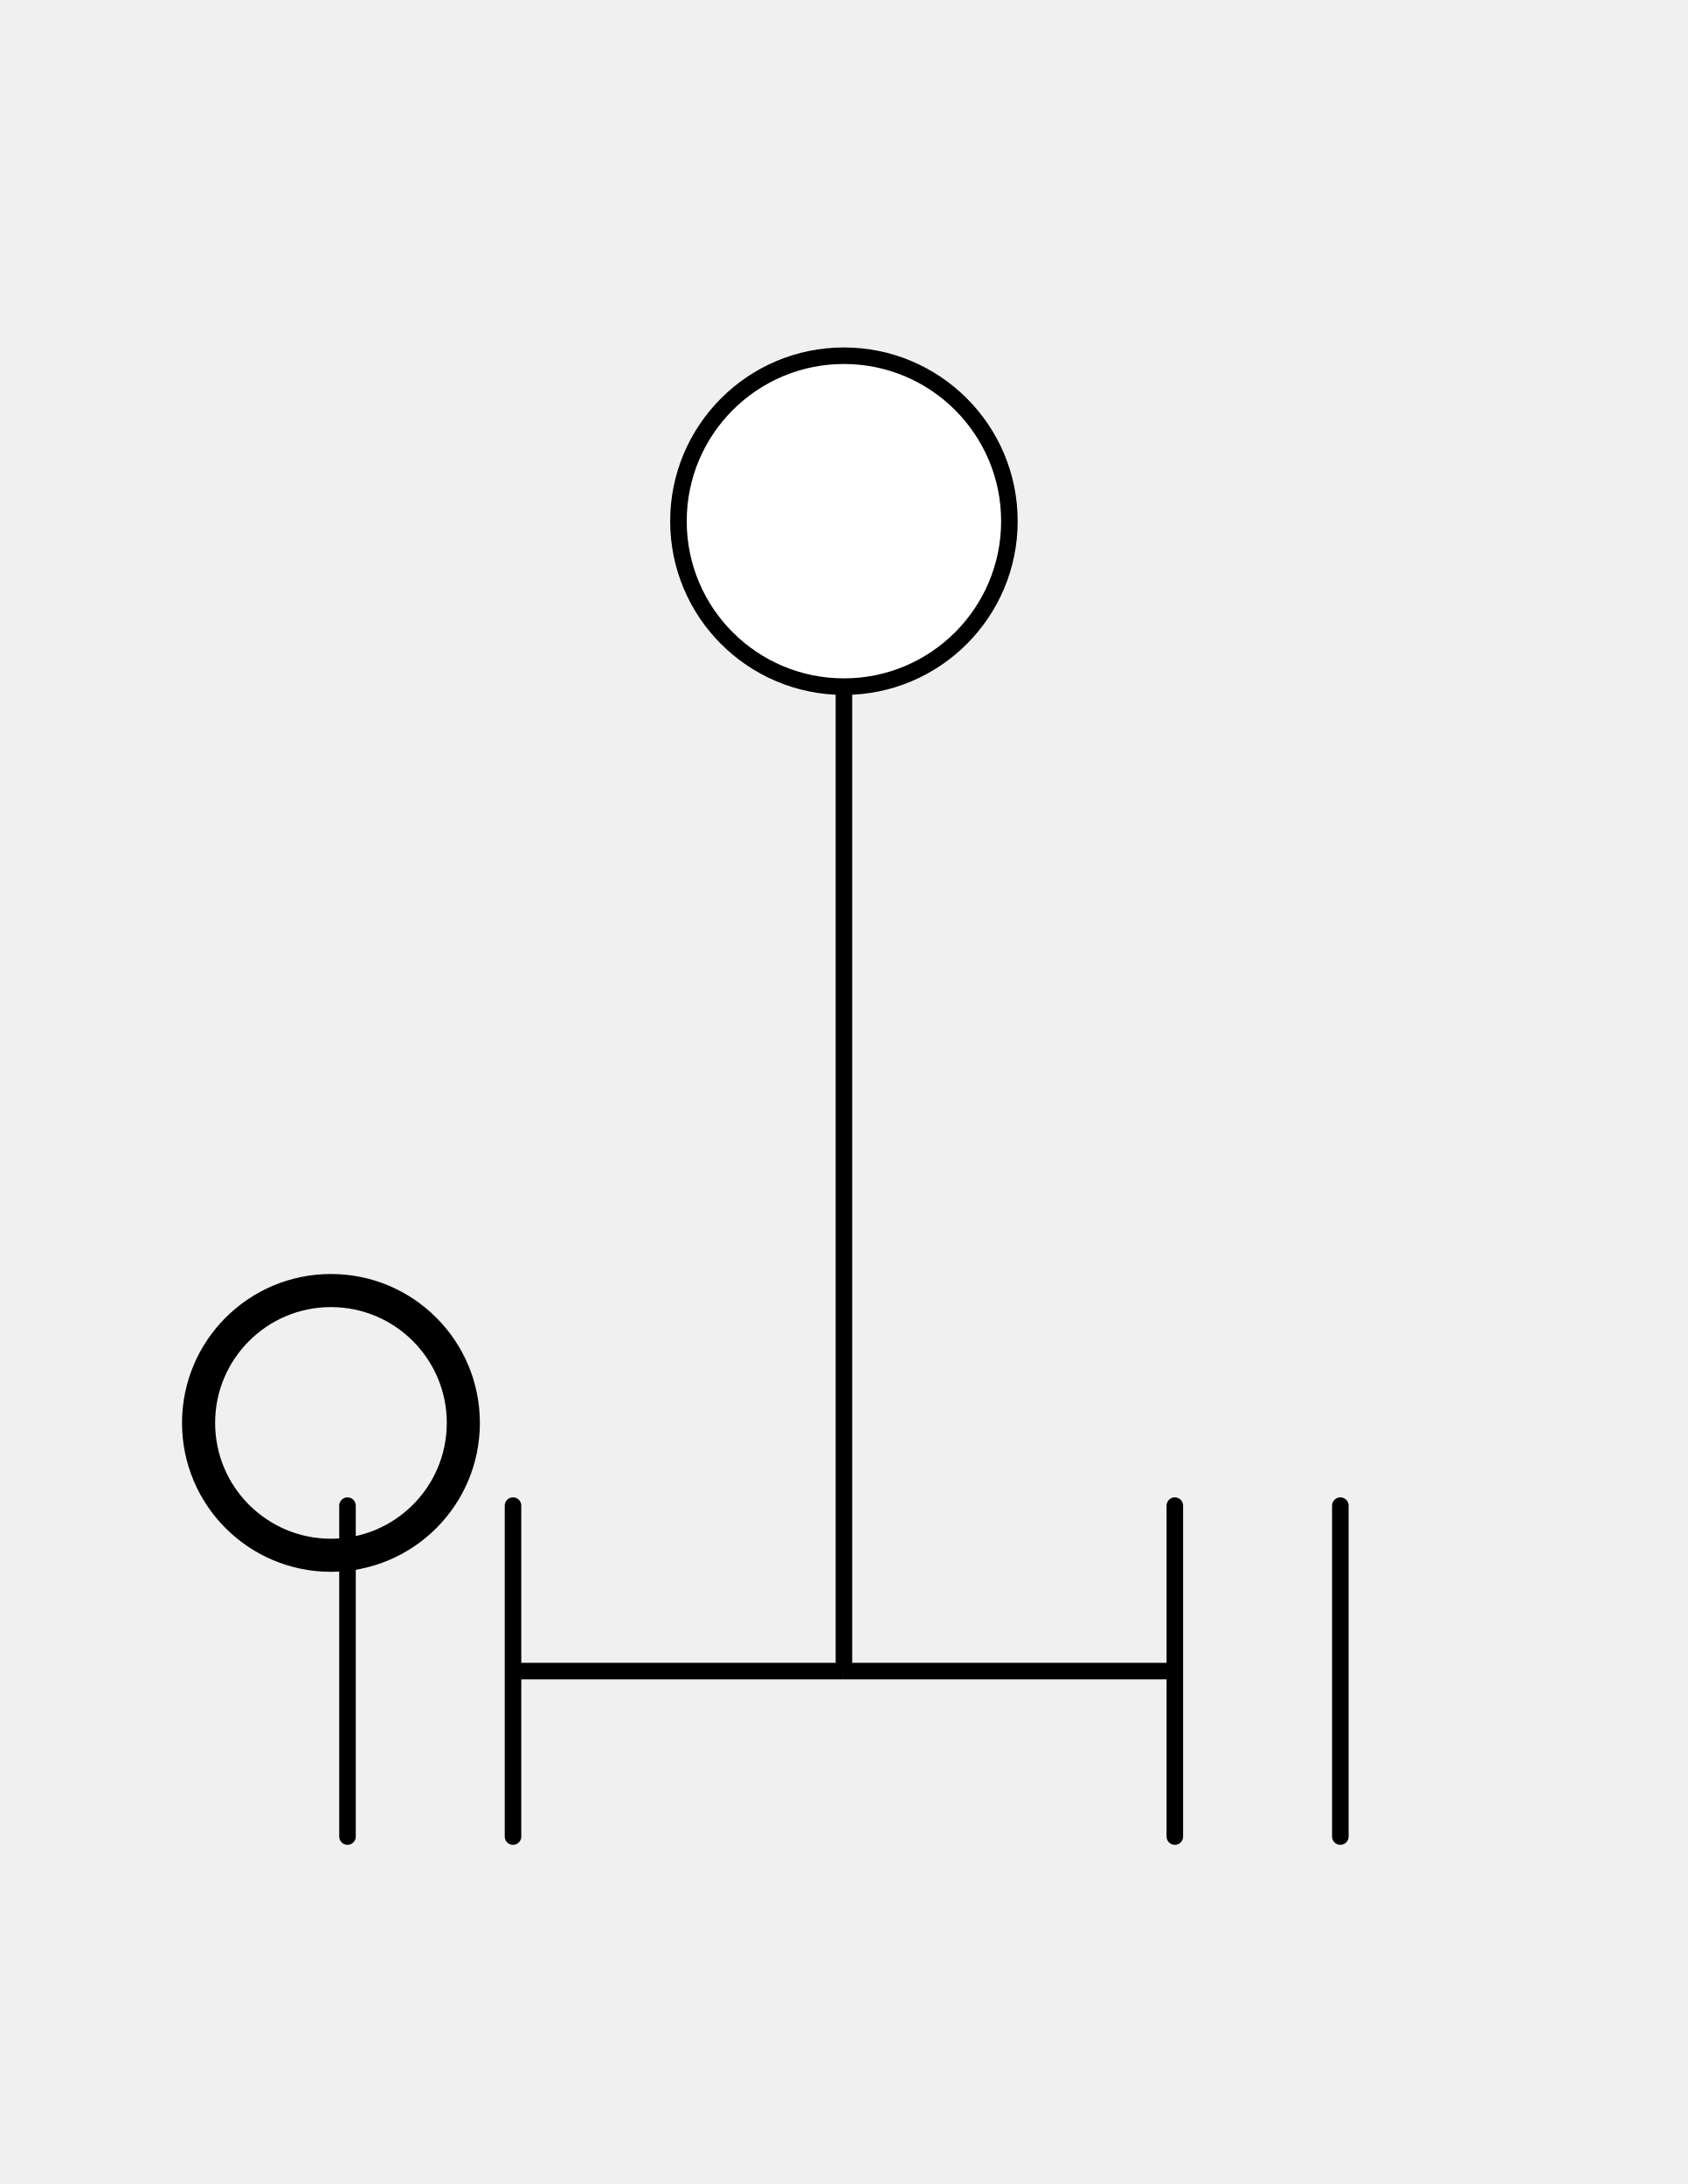
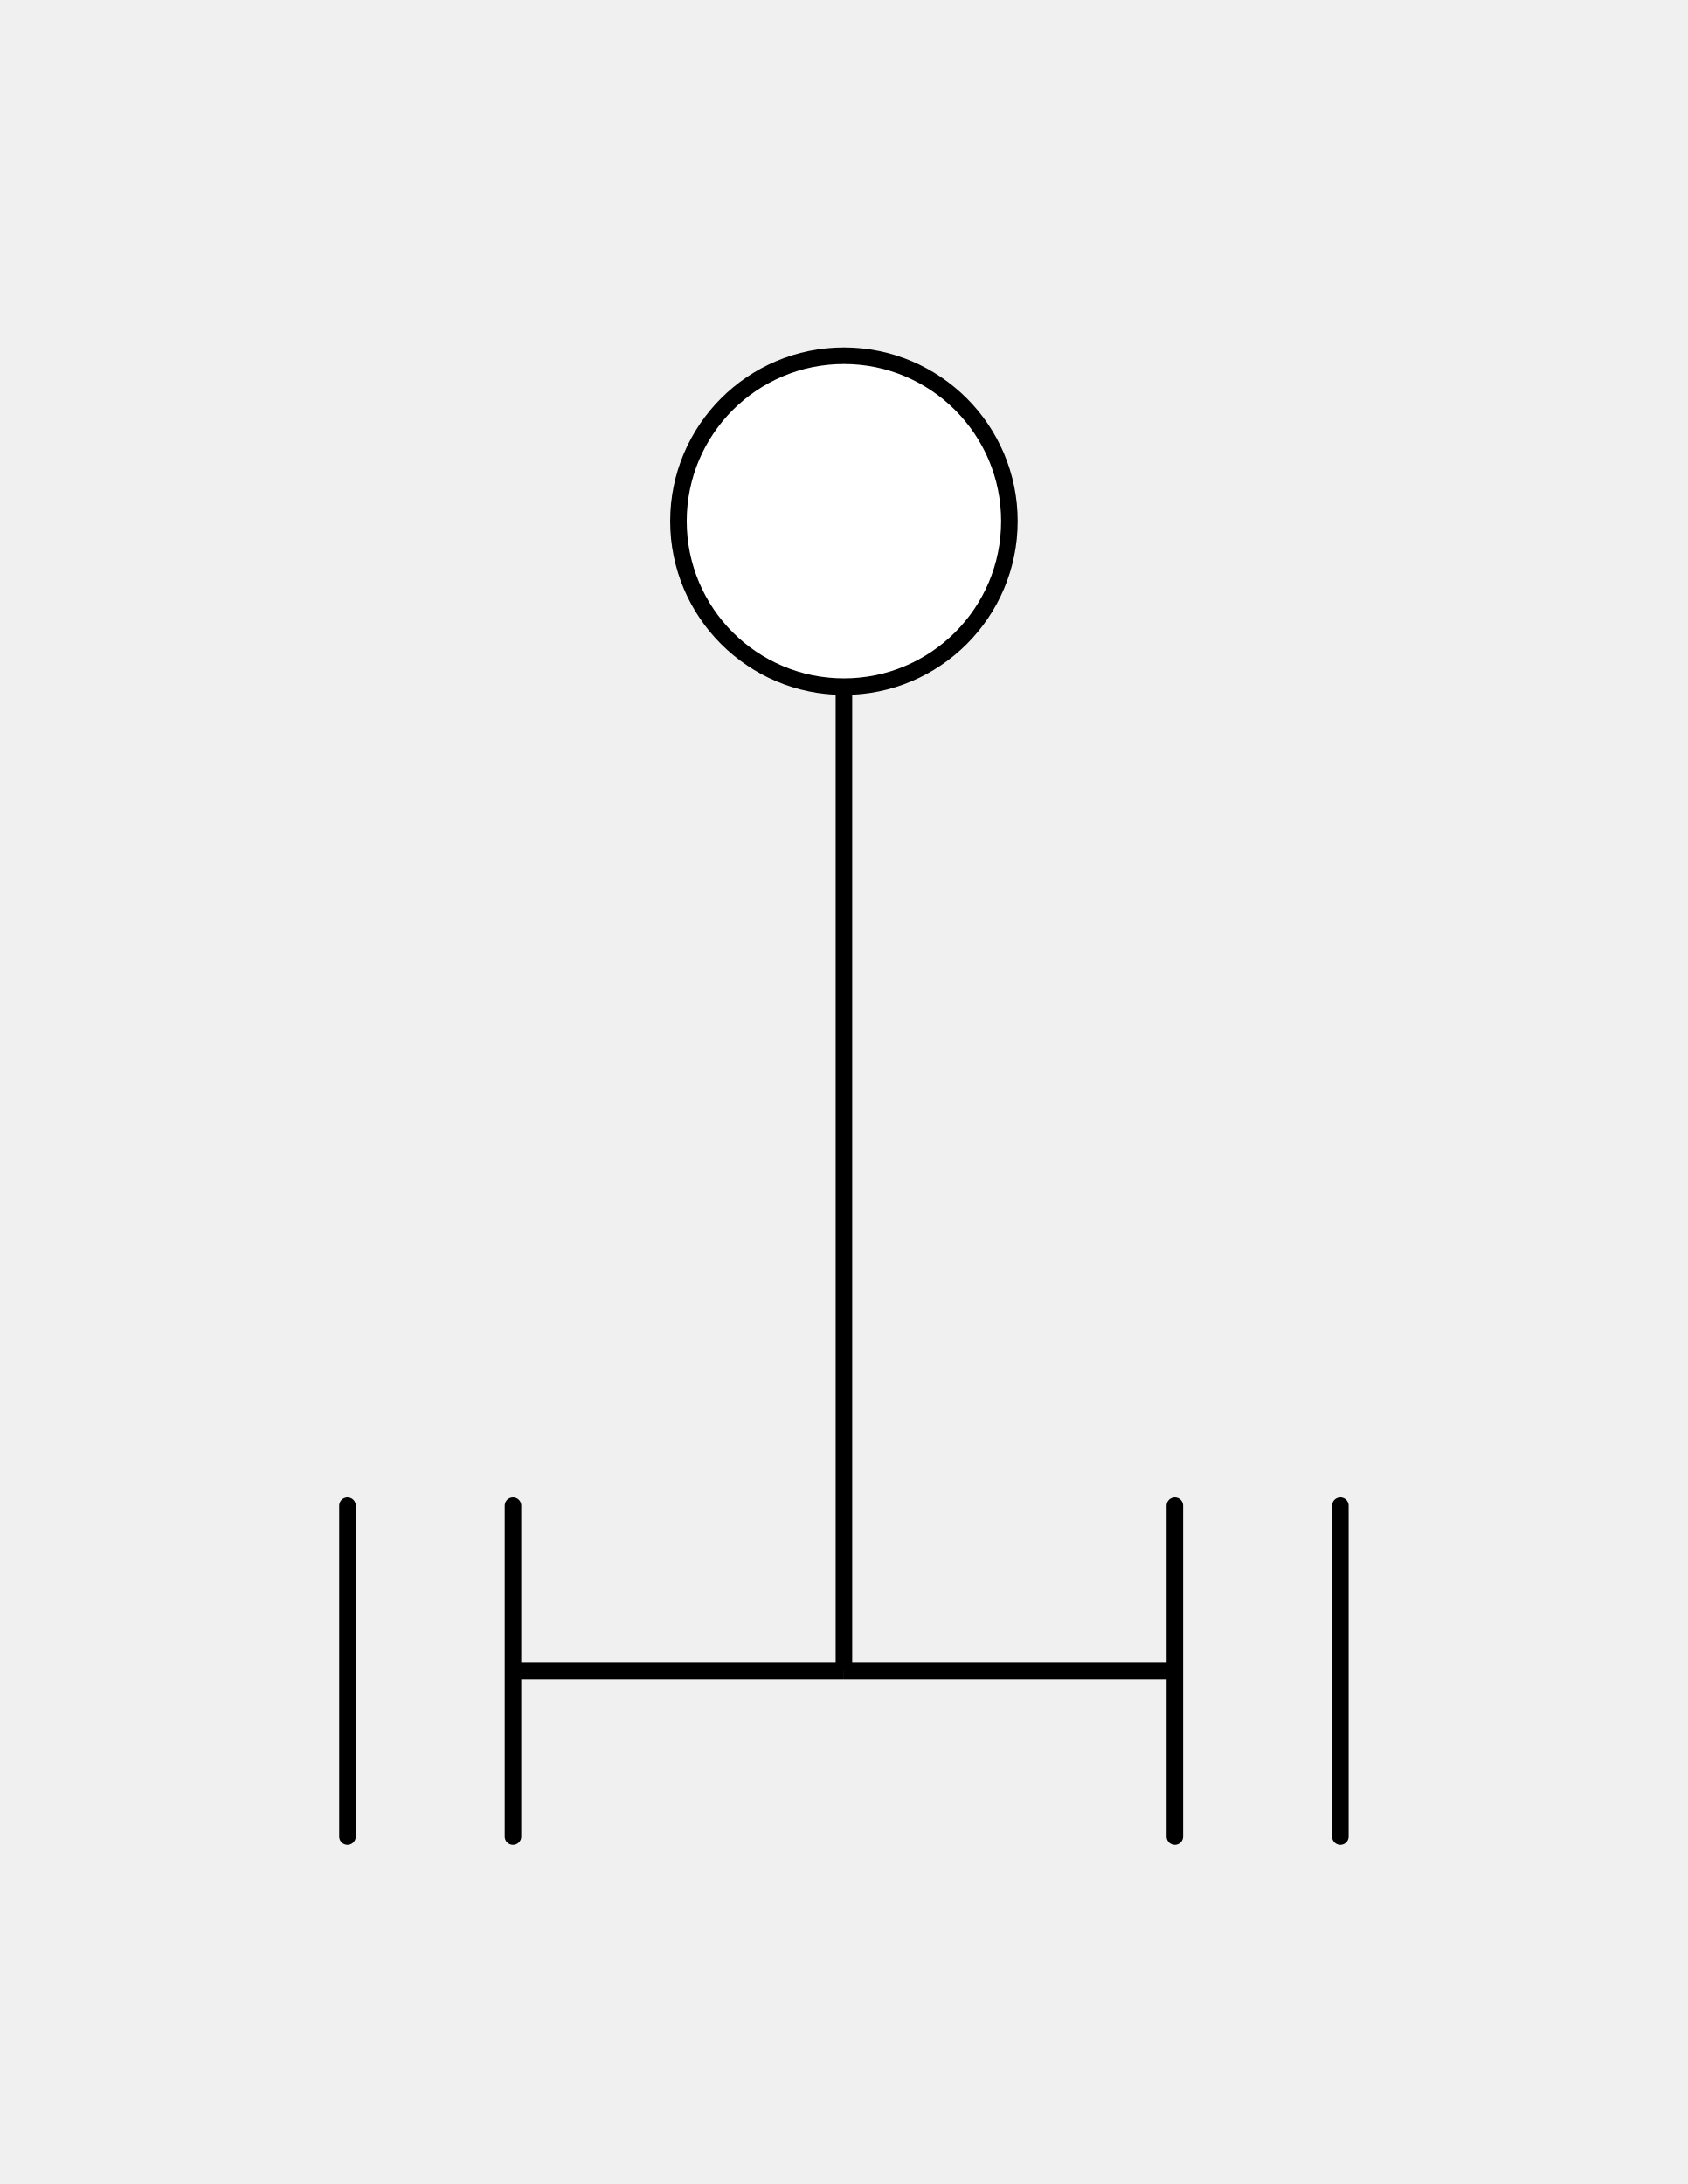
<svg xmlns="http://www.w3.org/2000/svg" viewBox="-10 -10 51 66" fill="#fff" fill-rule="evenodd" stroke="#000" stroke-linecap="round" stroke-linejoin="round" font-family="Roboto" font-size="14" text-anchor="middle">
  <style>.B{fill:#000}.C{stroke:none}.D{stroke-width:.5}.E{fill:none}.F{font-size:9px}.G{font-size:60px}.H{stroke-linecap:butt}</style>
  <use href="#A" x=".5" y=".5" />
  <symbol id="A" overflow="visible">
    <path d="M15 40V9.5" class="D E H" />
    <circle cx="15" cy="5.25" r="5" class="D" />
    <path d="M24.999 35v10" class="D E" />
    <path d="M30 35v10" class="D E" />
    <path d="M25 40H15" class="D E H" />
    <path d="M5.001 35v10" class="D E" />
    <path d="M0 35v10" class="D E" />
    <path d="M5.001 40h10" class="D E H" />
  </symbol>
-   <circle cx="0" cy="33" r="4" fill="transparent" magnet="true" />
-   <circle cx="51" cy="33" r="4" fill="transparent" magnet="true" />
</svg>
